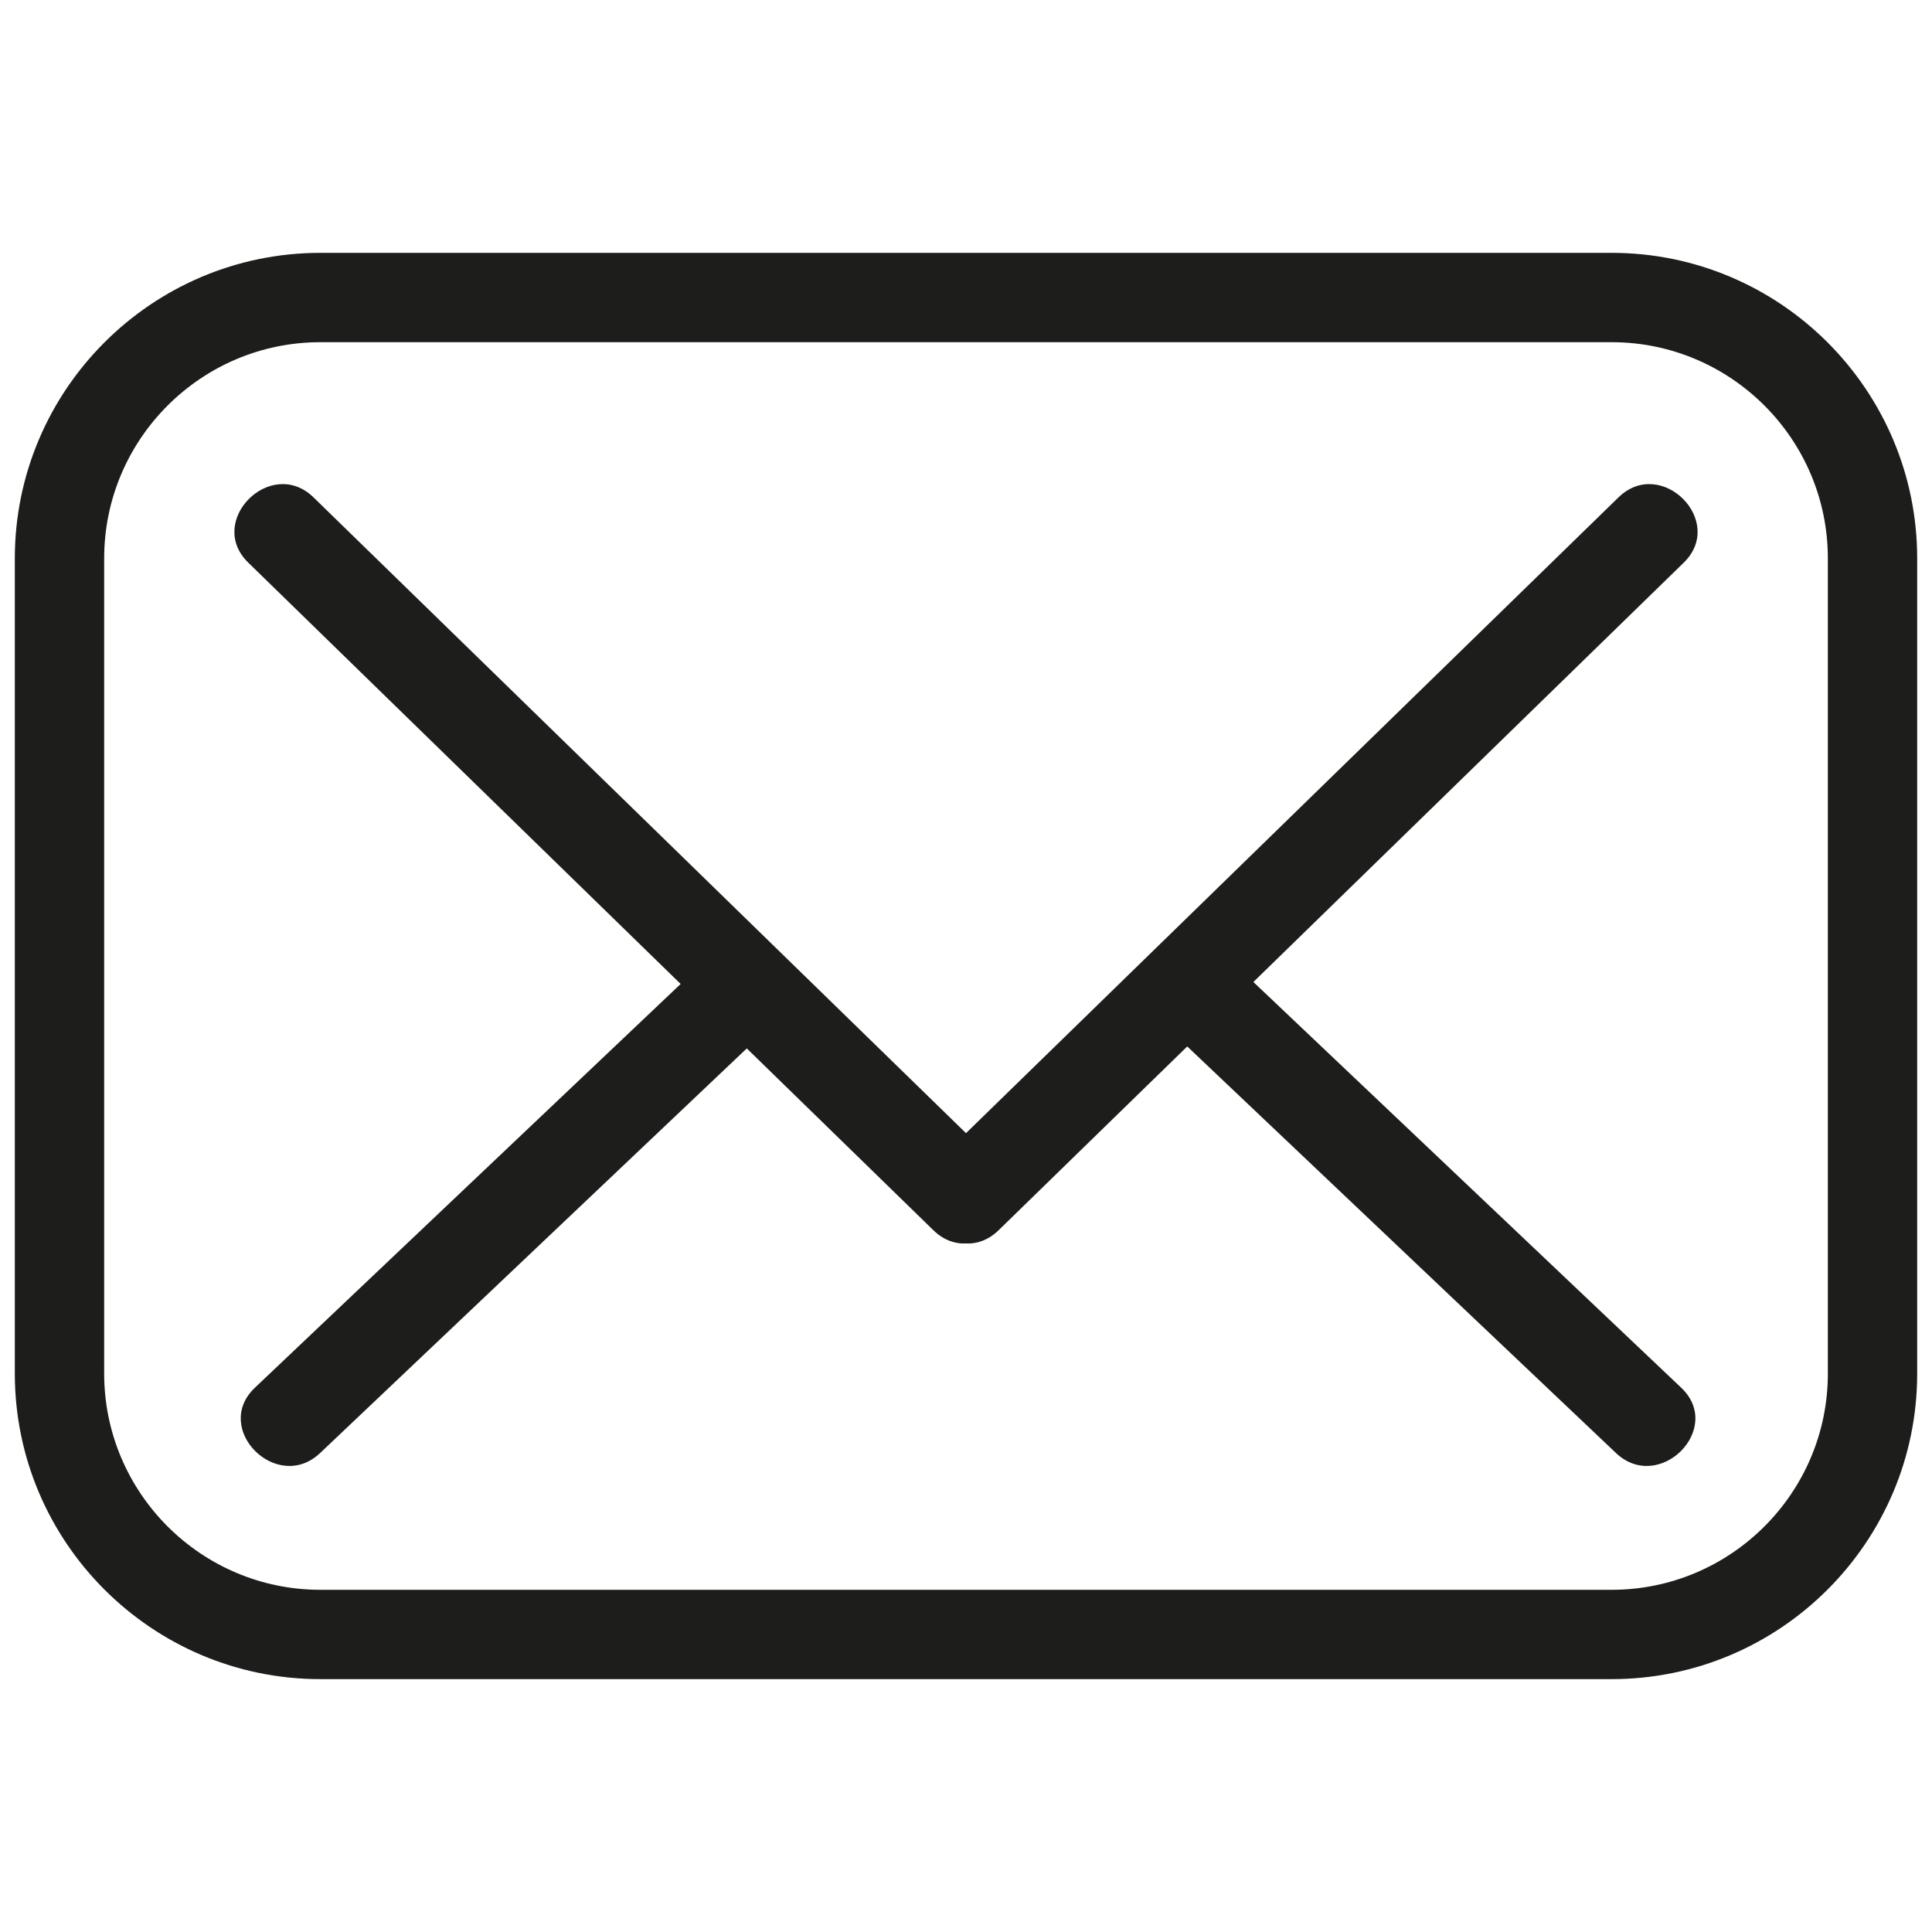
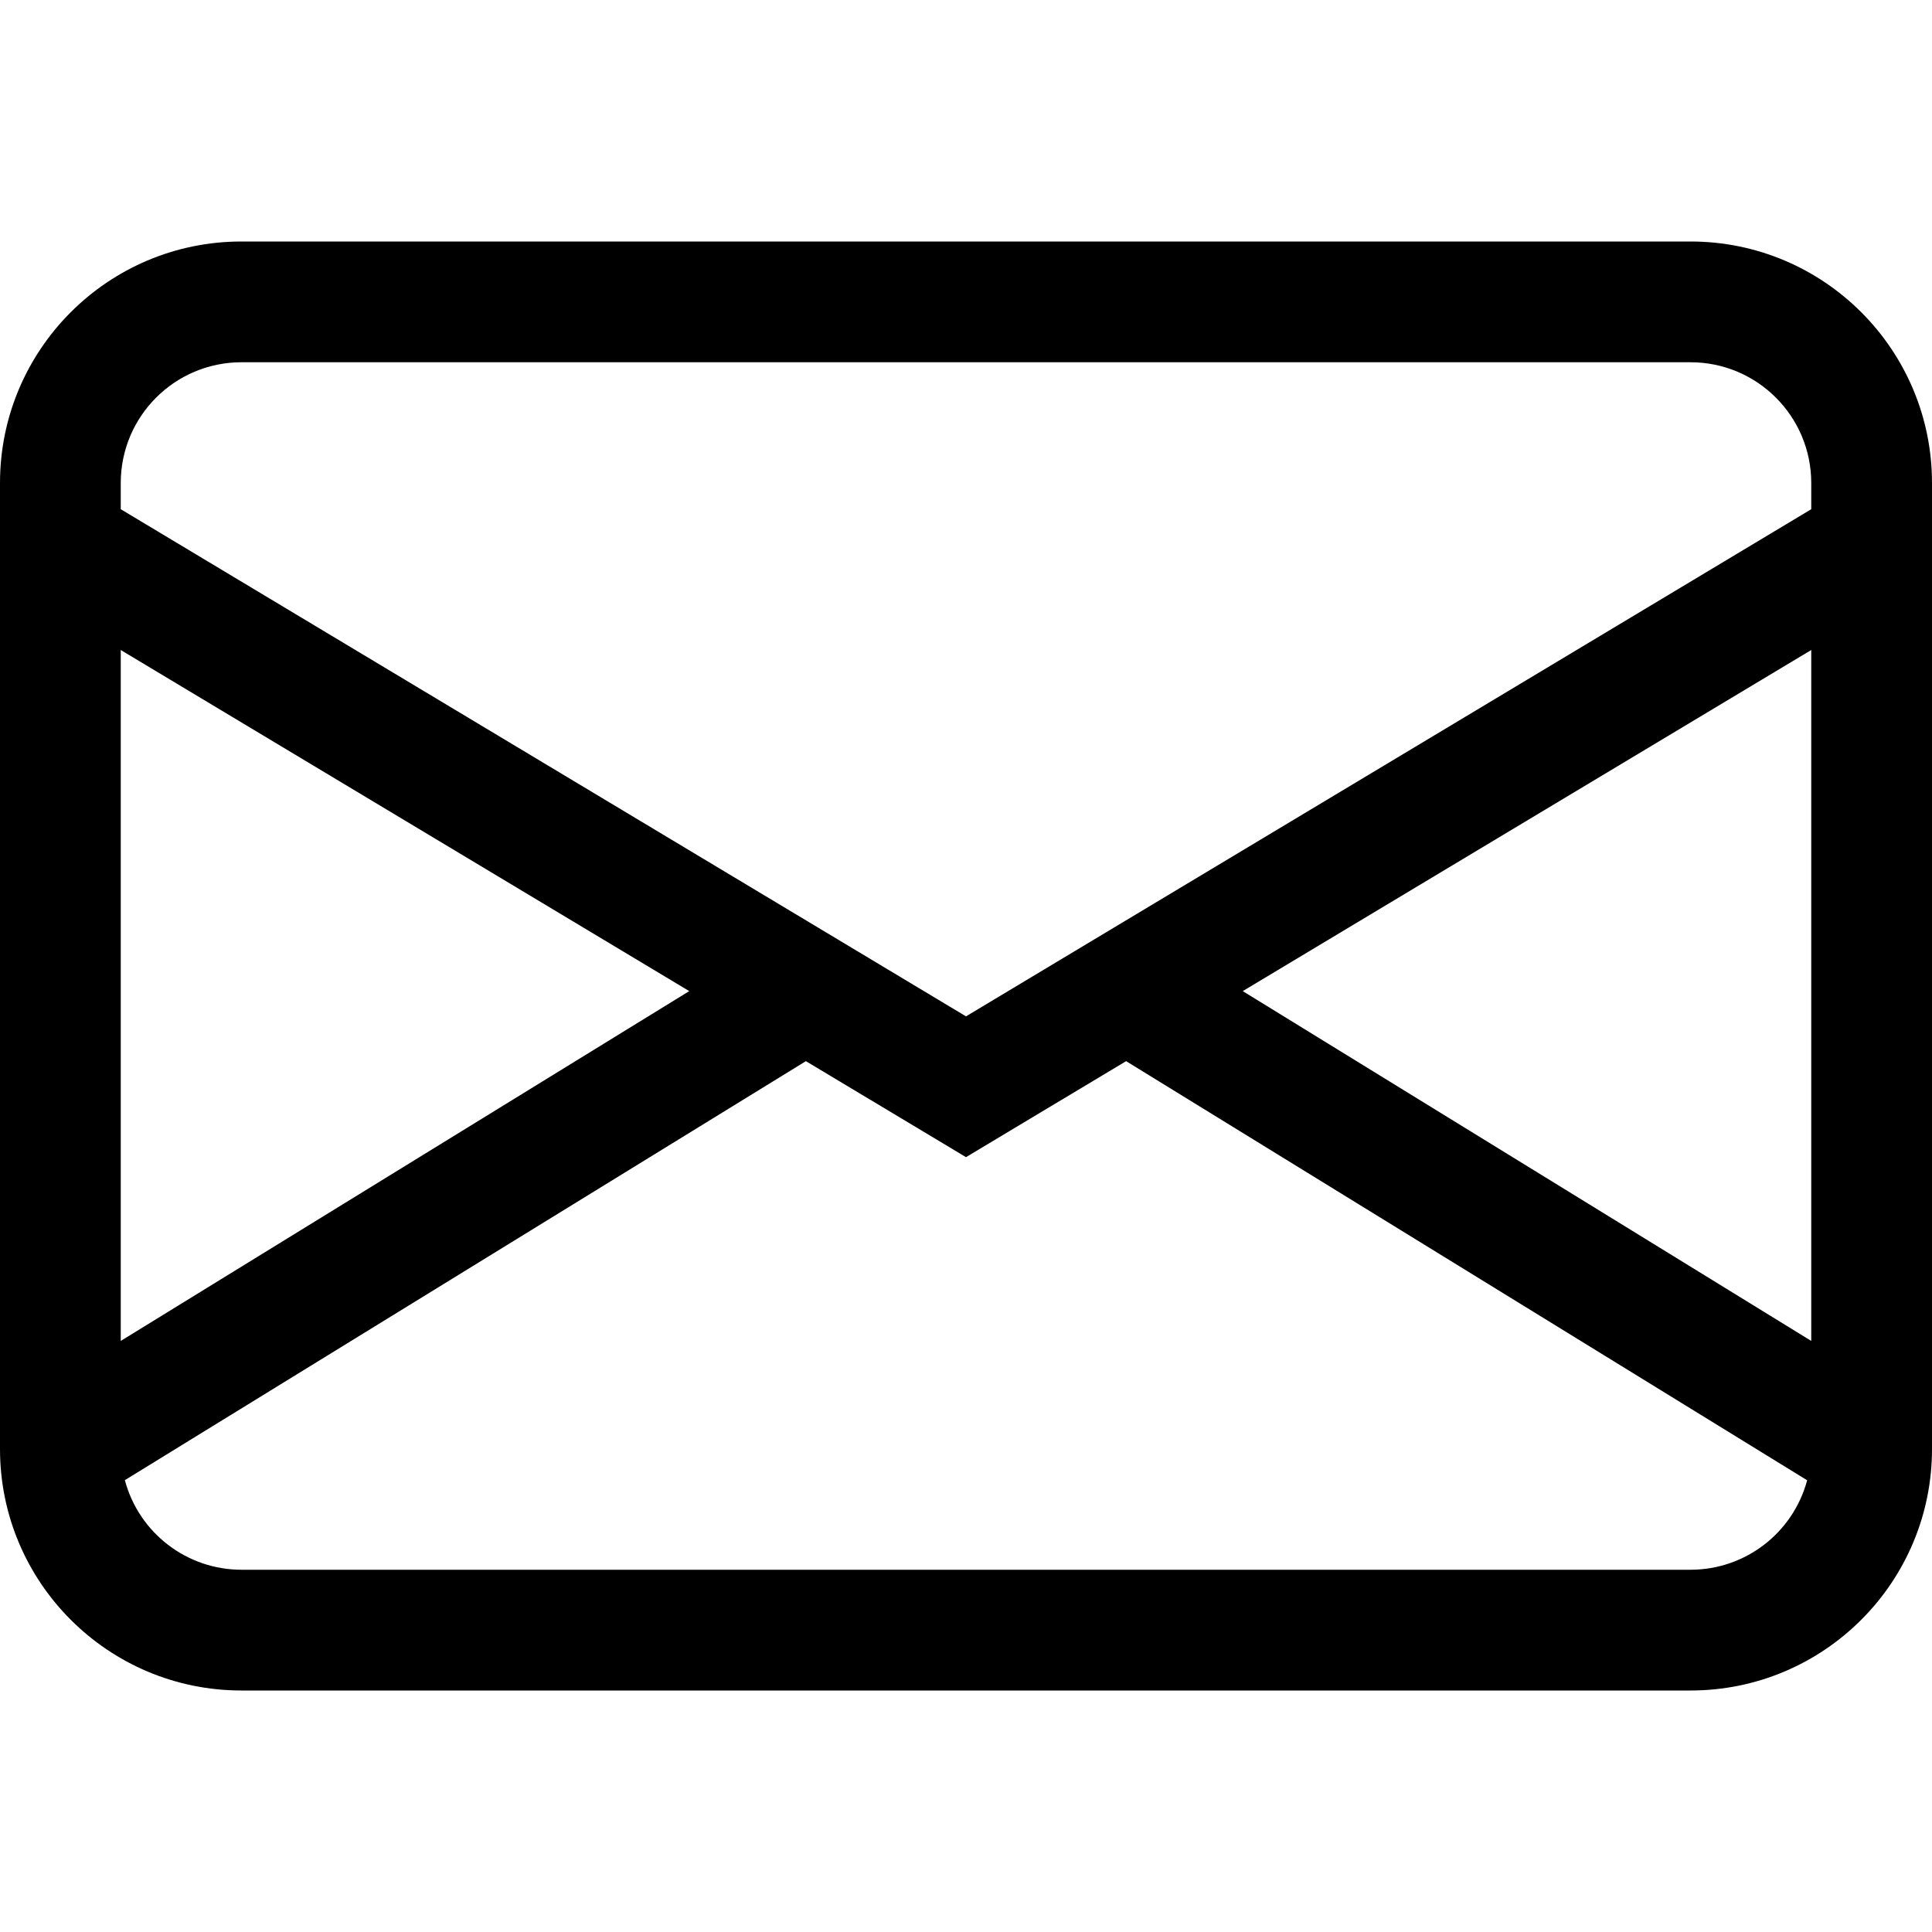
- <svg xmlns="http://www.w3.org/2000/svg" version="1.1" width="256" height="256" viewBox="0 0 256 256" xml:space="preserve">
-   <defs>
- </defs>
-   <g transform="translate(128 128) scale(0.72 0.72)">
-     <g style="stroke: none; stroke-width: 0; stroke-dasharray: none; stroke-linecap: butt; stroke-linejoin: miter; stroke-miterlimit: 10; fill: none; fill-rule: nonzero; opacity: 1;" transform="translate(-175.05 -175.05) scale(3.89 3.89)">
-       <path d="M 75.546 78.738 H 14.455 C 6.484 78.738 0 72.254 0 64.283 V 25.716 c 0 -7.97 6.485 -14.455 14.455 -14.455 h 61.091 c 7.97 0 14.454 6.485 14.454 14.455 v 38.567 C 90 72.254 83.516 78.738 75.546 78.738 z M 14.455 15.488 c -5.64 0 -10.228 4.588 -10.228 10.228 v 38.567 c 0 5.64 4.588 10.229 10.228 10.229 h 61.091 c 5.64 0 10.228 -4.589 10.228 -10.229 V 25.716 c 0 -5.64 -4.588 -10.228 -10.228 -10.228 H 14.455 z" style="stroke: none; stroke-width: 1; stroke-dasharray: none; stroke-linecap: butt; stroke-linejoin: miter; stroke-miterlimit: 10; fill: rgb(29,29,27); fill-rule: nonzero; opacity: 1;" transform=" matrix(1 0 0 1 0 0) " stroke-linecap="round" />
-       <path d="M 11.044 25.917 C 21.848 36.445 32.652 46.972 43.456 57.5 c 2.014 1.962 5.105 -1.122 3.088 -3.088 C 35.74 43.885 24.936 33.357 14.132 22.83 C 12.118 20.867 9.027 23.952 11.044 25.917 L 11.044 25.917 z" style="stroke: none; stroke-width: 1; stroke-dasharray: none; stroke-linecap: butt; stroke-linejoin: miter; stroke-miterlimit: 10; fill: rgb(29,29,27); fill-rule: nonzero; opacity: 1;" transform=" matrix(1 0 0 1 0 0) " stroke-linecap="round" />
-       <path d="M 46.544 57.5 c 10.804 -10.527 21.608 -21.055 32.412 -31.582 c 2.016 -1.965 -1.073 -5.051 -3.088 -3.088 C 65.064 33.357 54.26 43.885 43.456 54.412 C 41.44 56.377 44.529 59.463 46.544 57.5 L 46.544 57.5 z" style="stroke: none; stroke-width: 1; stroke-dasharray: none; stroke-linecap: butt; stroke-linejoin: miter; stroke-miterlimit: 10; fill: rgb(29,29,27); fill-rule: nonzero; opacity: 1;" transform=" matrix(1 0 0 1 0 0) " stroke-linecap="round" />
-       <path d="M 78.837 64.952 c -7.189 -6.818 -14.379 -13.635 -21.568 -20.453 c -2.039 -1.933 -5.132 1.149 -3.088 3.088 c 7.189 6.818 14.379 13.635 21.568 20.453 C 77.788 69.973 80.881 66.89 78.837 64.952 L 78.837 64.952 z" style="stroke: none; stroke-width: 1; stroke-dasharray: none; stroke-linecap: butt; stroke-linejoin: miter; stroke-miterlimit: 10; fill: rgb(29,29,27); fill-rule: nonzero; opacity: 1;" transform=" matrix(1 0 0 1 0 0) " stroke-linecap="round" />
-       <path d="M 14.446 68.039 c 7.189 -6.818 14.379 -13.635 21.568 -20.453 c 2.043 -1.938 -1.048 -5.022 -3.088 -3.088 c -7.189 6.818 -14.379 13.635 -21.568 20.453 C 9.315 66.889 12.406 69.974 14.446 68.039 L 14.446 68.039 z" style="stroke: none; stroke-width: 1; stroke-dasharray: none; stroke-linecap: butt; stroke-linejoin: miter; stroke-miterlimit: 10; fill: rgb(29,29,27); fill-rule: nonzero; opacity: 1;" transform=" matrix(1 0 0 1 0 0) " stroke-linecap="round" />
-     </g>
-   </g>
+ <svg xmlns="http://www.w3.org/2000/svg" width="16" height="16" fill="currentColor" class="bi bi-envelope" viewBox="0 0 16 16">
+   <path d="M0 4a2 2 0 0 1 2-2h12a2 2 0 0 1 2 2v8a2 2 0 0 1-2 2H2a2 2 0 0 1-2-2zm2-1a1 1 0 0 0-1 1v.217l7 4.2 7-4.2V4a1 1 0 0 0-1-1zm13 2.383-4.708 2.825L15 11.105zm-.034 6.876-5.64-3.471L8 9.583l-1.326-.795-5.64 3.47A1 1 0 0 0 2 13h12a1 1 0 0 0 .966-.741M1 11.105l4.708-2.897L1 5.383z" />
</svg>
